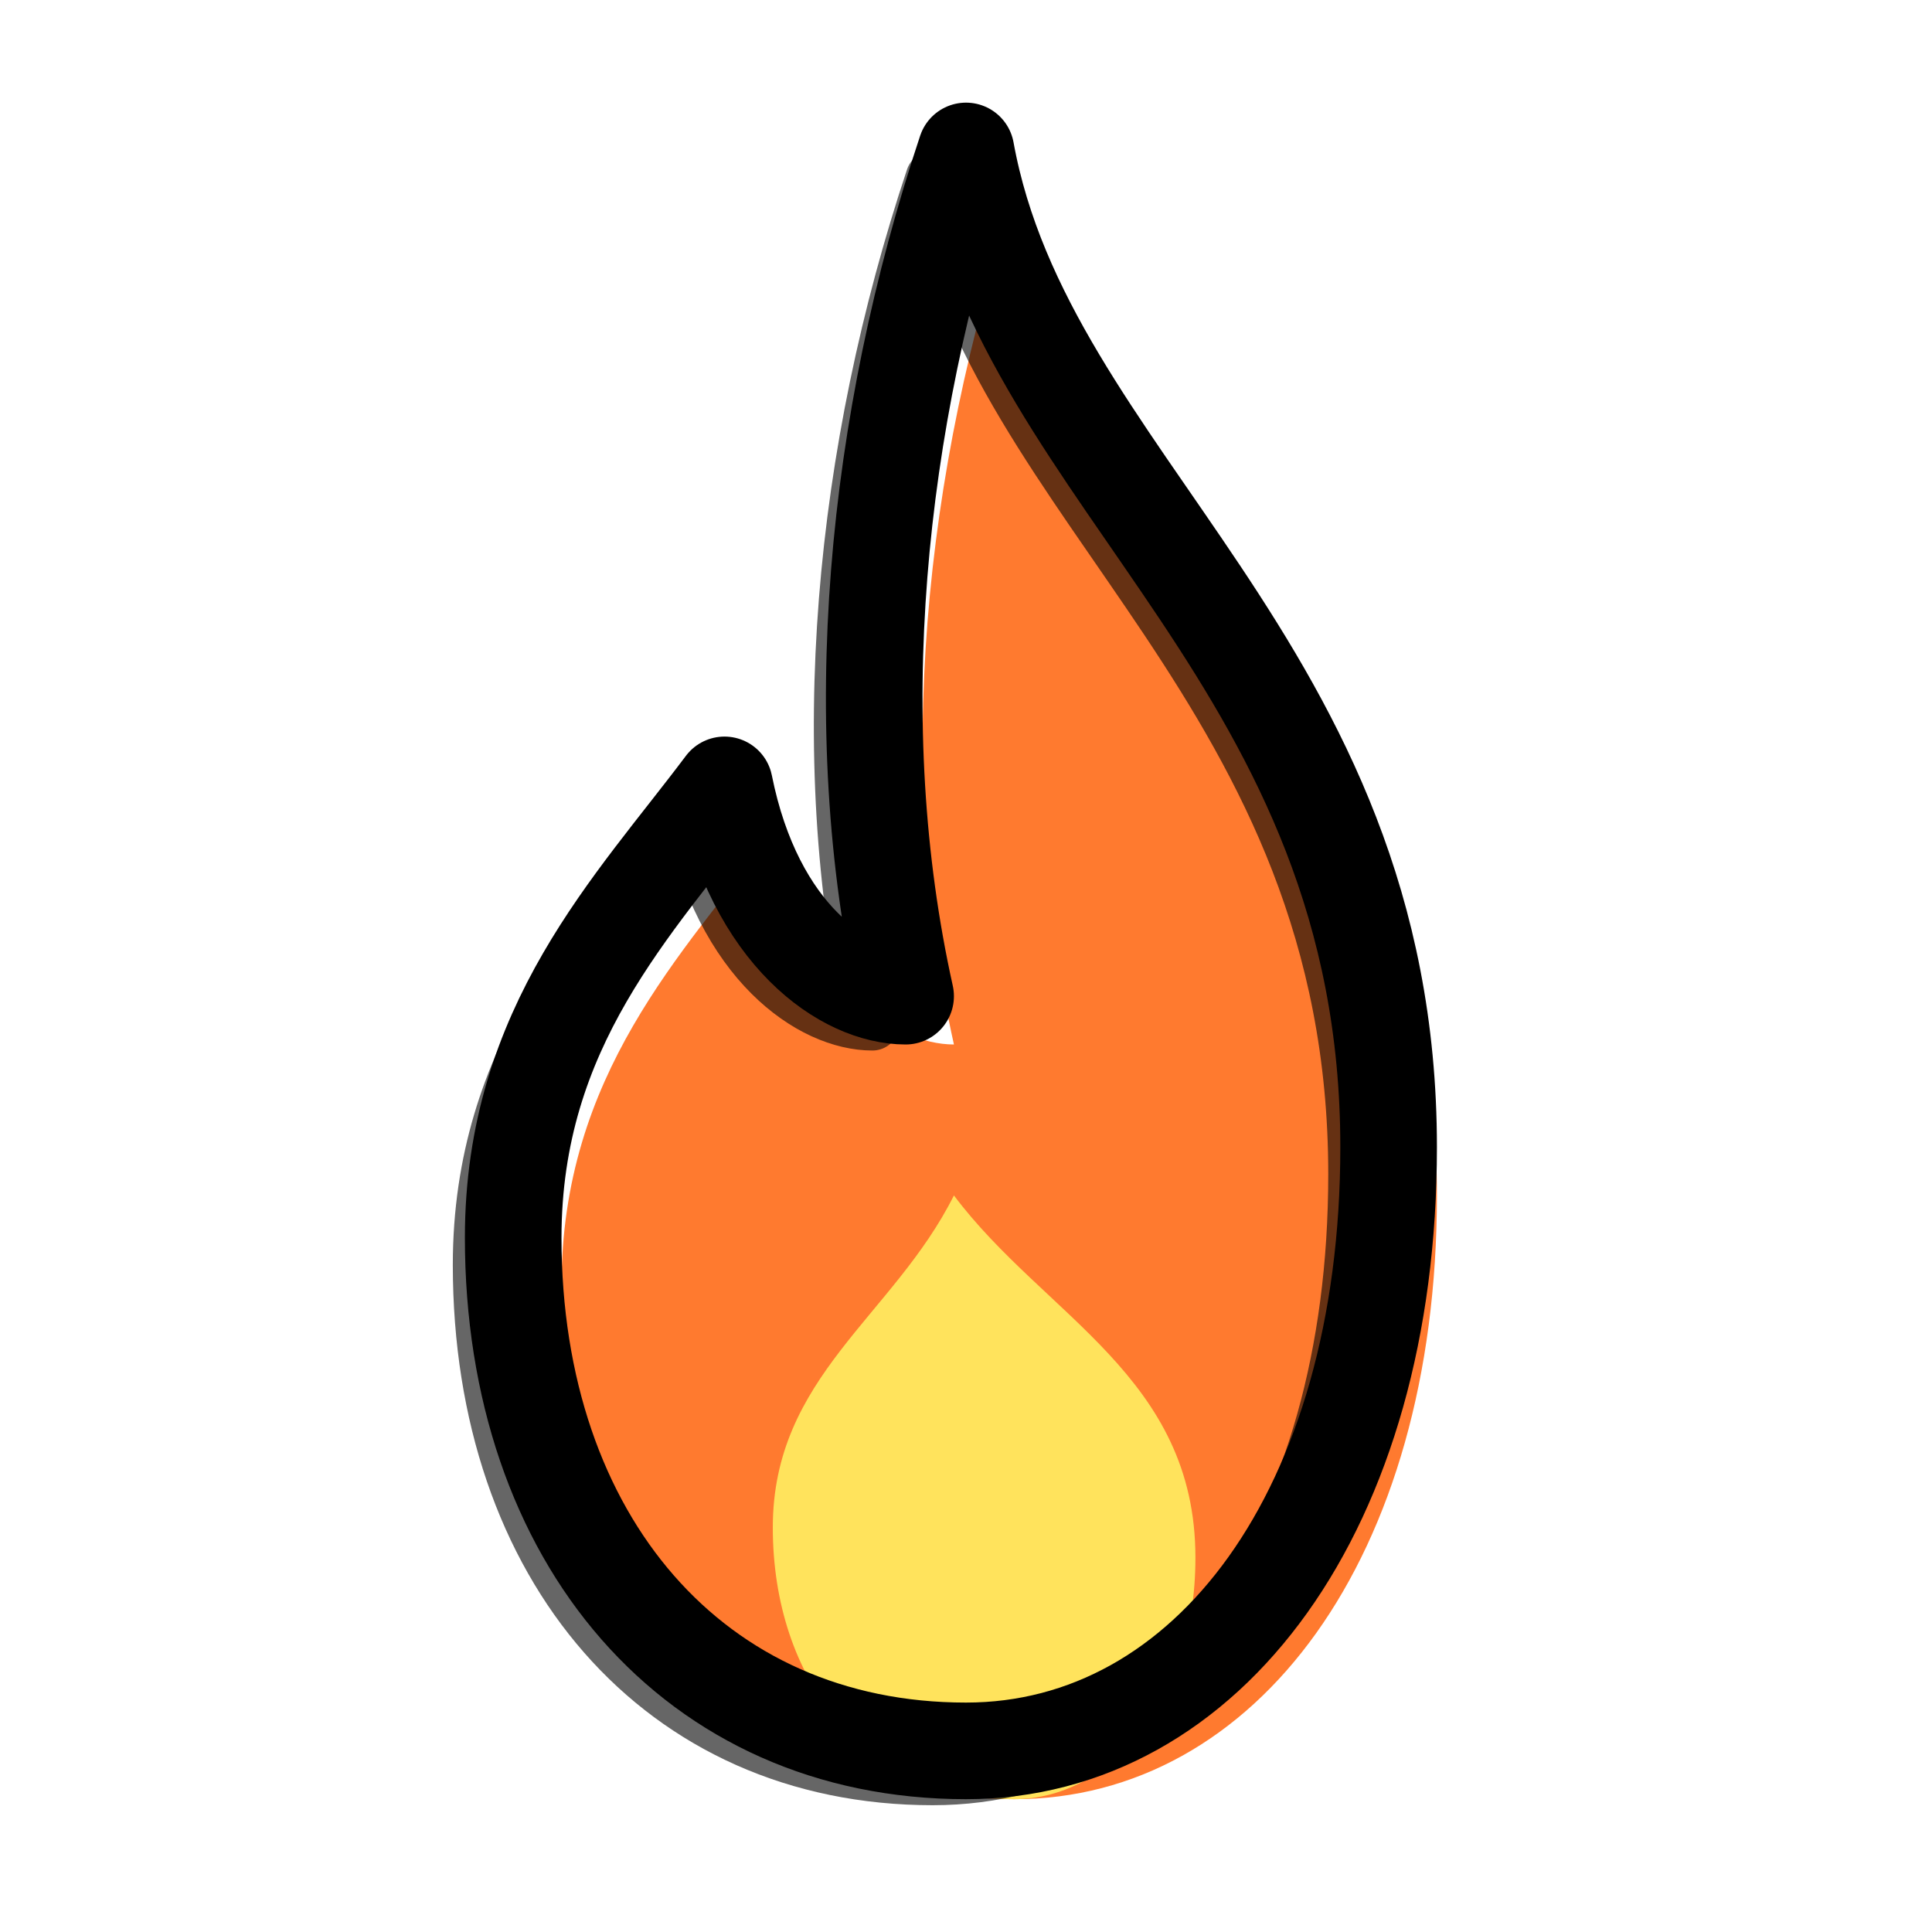
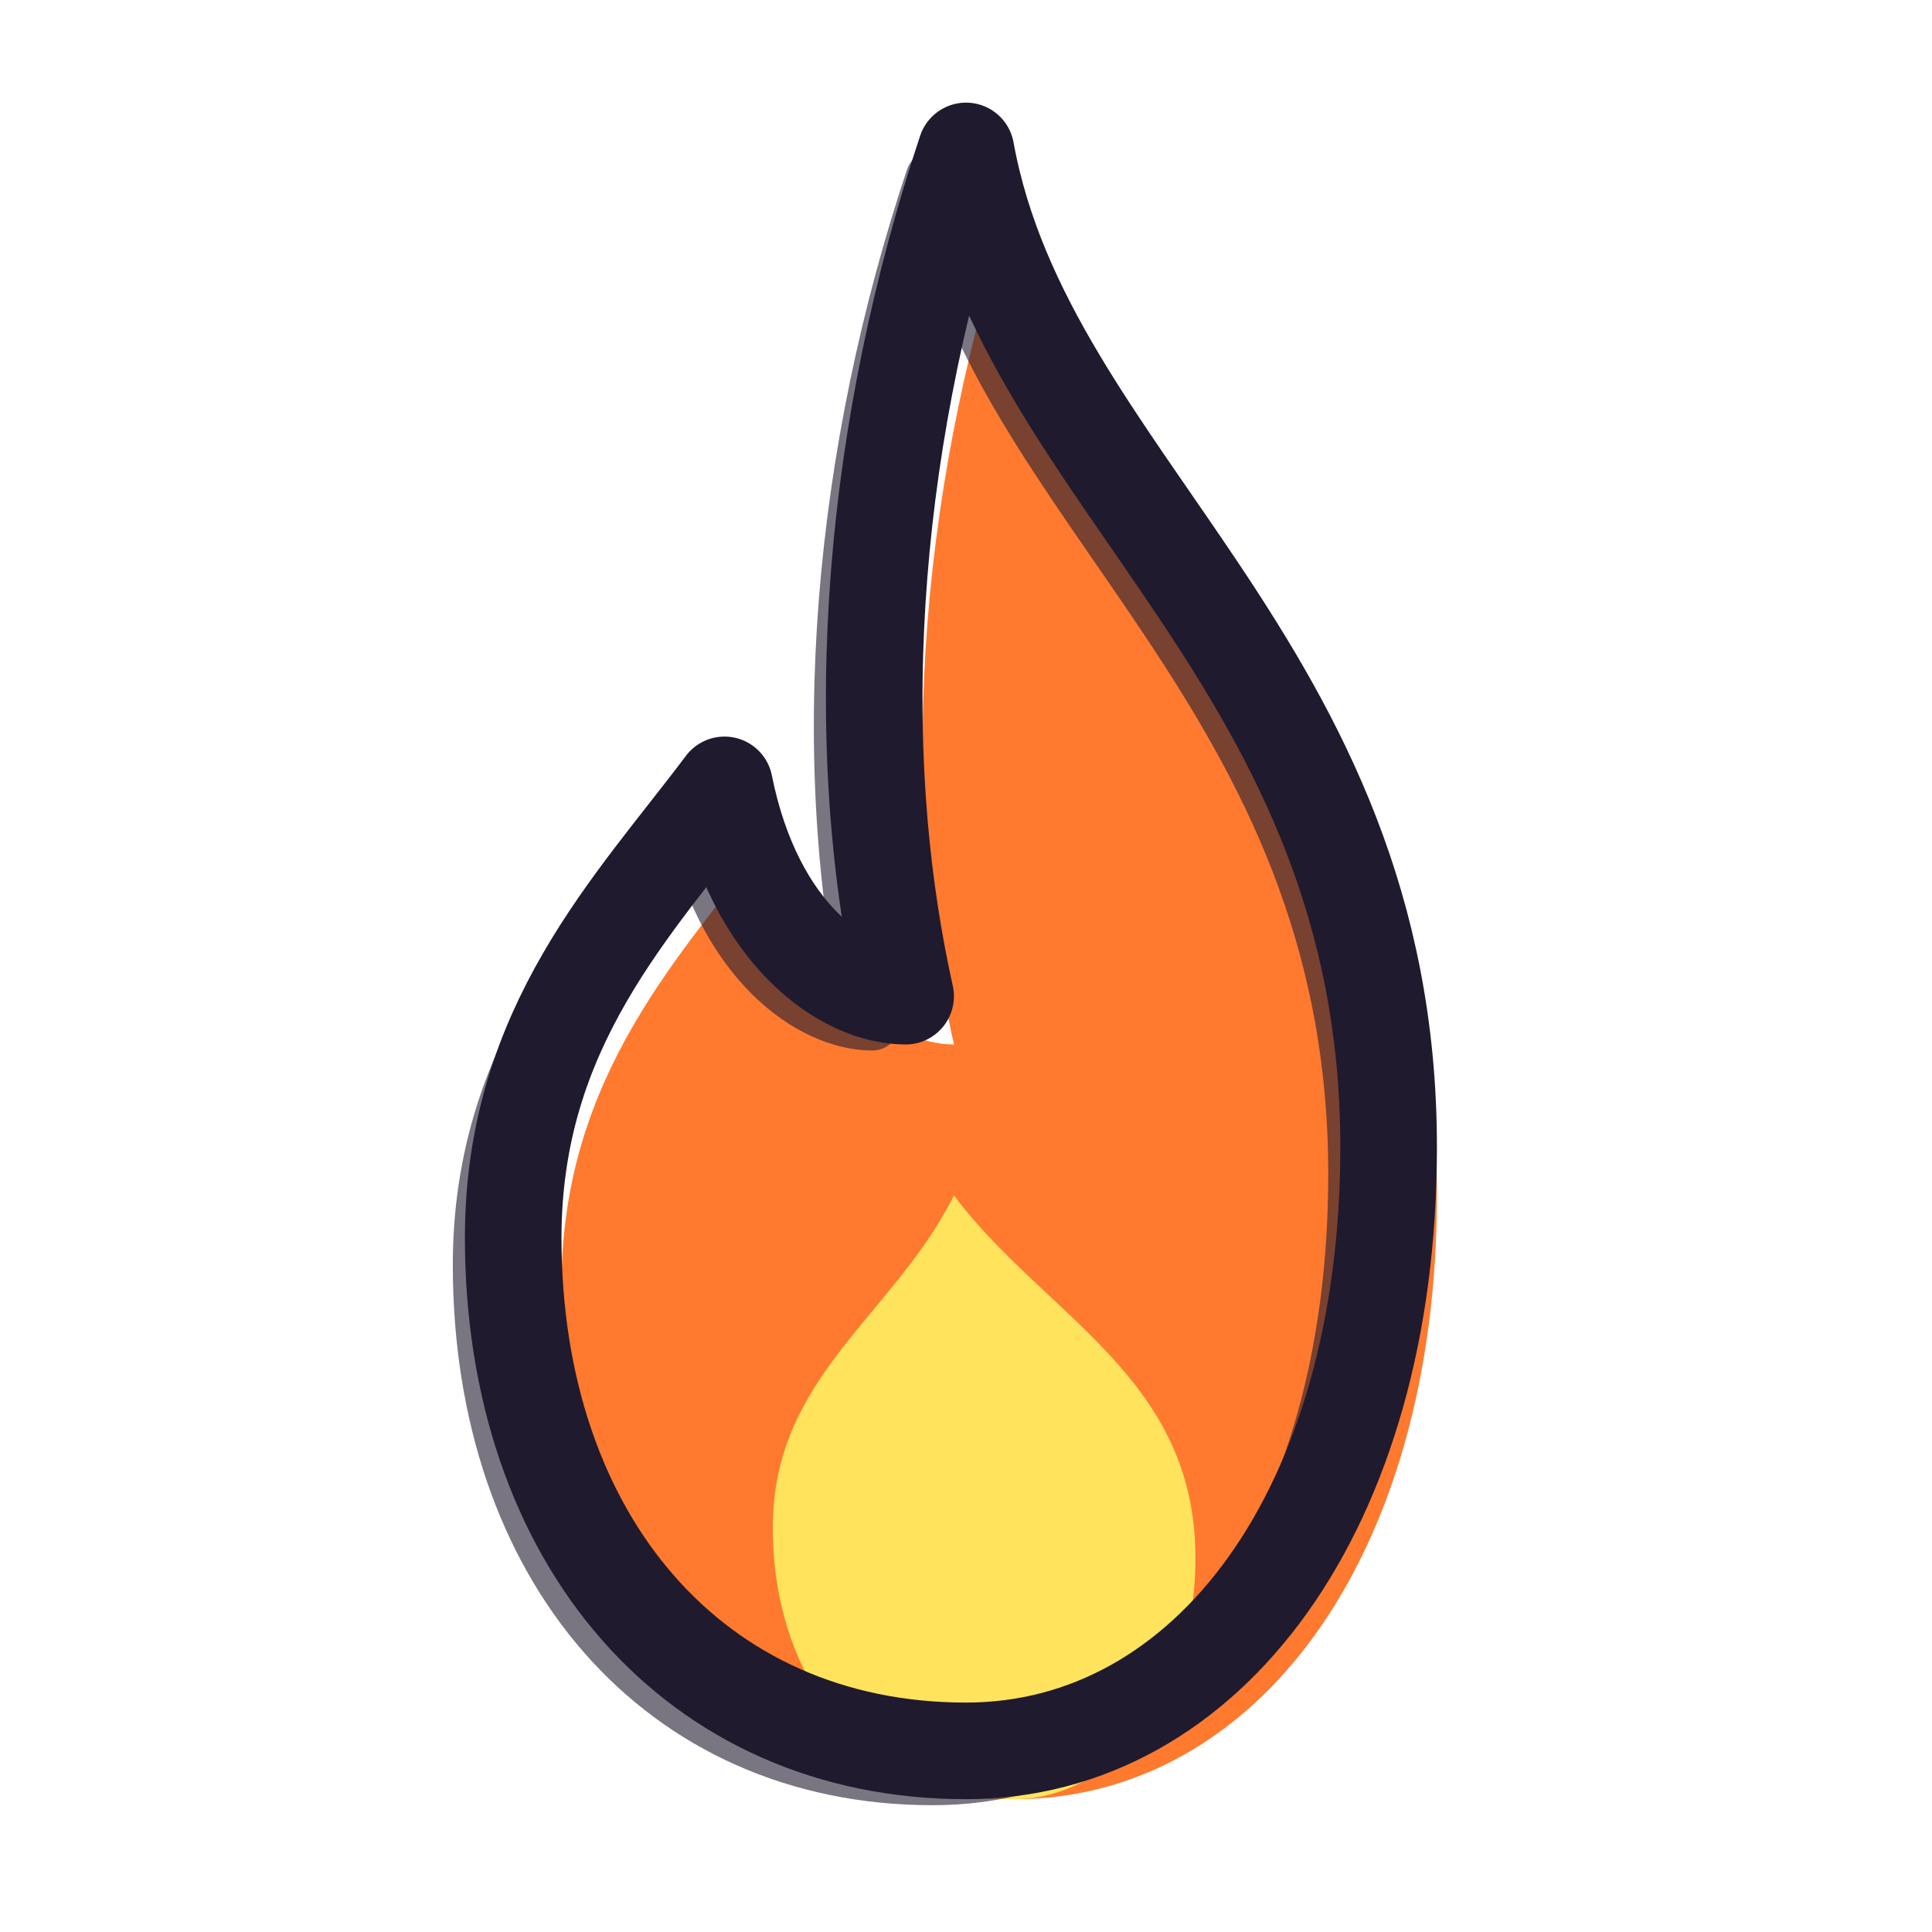
<svg xmlns="http://www.w3.org/2000/svg" viewBox="0 0 64 64">
  <path d="M32 5C34 16 46 22 46 38C46 50 40 58 32 58C23 58 17 51 17 41C17 34 21 30 24 26C25 31 28 33 30 33C28 24 29 14 32 5Z" fill="#ff7a2f" transform="translate(1.6 1.6)" />
  <path d="M32 58C27 58 24 54 24 49C24 44 28 42 30 38C33 42 38 44 38 50C38 55 35 58 32 58Z" fill="#ffe35c" transform="translate(1.6 1.6)" />
-   <path d="M32 5C34 16 46 22 46 38C46 50 40 58 32 58C23 58 17 51 17 41C17 34 21 30 24 26C25 31 28 33 30 33C28 24 29 14 32 5Z" fill="none" stroke="currentColor" stroke-width="3.2" stroke-linecap="round" stroke-linejoin="round" />
-   <path d="M32 5C34 16 46 22 46 38C46 50 40 58 32 58C23 58 17 51 17 41C17 34 21 30 24 26C25 31 28 33 30 33C28 24 29 14 32 5Z" fill="none" stroke="currentColor" stroke-width="1.8" stroke-linecap="round" stroke-linejoin="round" opacity="0.6" transform="translate(-1.1 0.9)" />
+   <path d="M32 5C34 16 46 22 46 38C46 50 40 58 32 58C23 58 17 51 17 41C17 34 21 30 24 26C25 31 28 33 30 33C28 24 29 14 32 5Z" fill="none" stroke="#1f1a2e" stroke-width="3.2" stroke-linecap="round" stroke-linejoin="round" />
+   <path d="M32 5C34 16 46 22 46 38C46 50 40 58 32 58C23 58 17 51 17 41C17 34 21 30 24 26C25 31 28 33 30 33C28 24 29 14 32 5Z" fill="none" stroke="#1f1a2e" stroke-width="1.8" stroke-linecap="round" stroke-linejoin="round" opacity="0.6" transform="translate(-1.1 0.9)" />
</svg>
